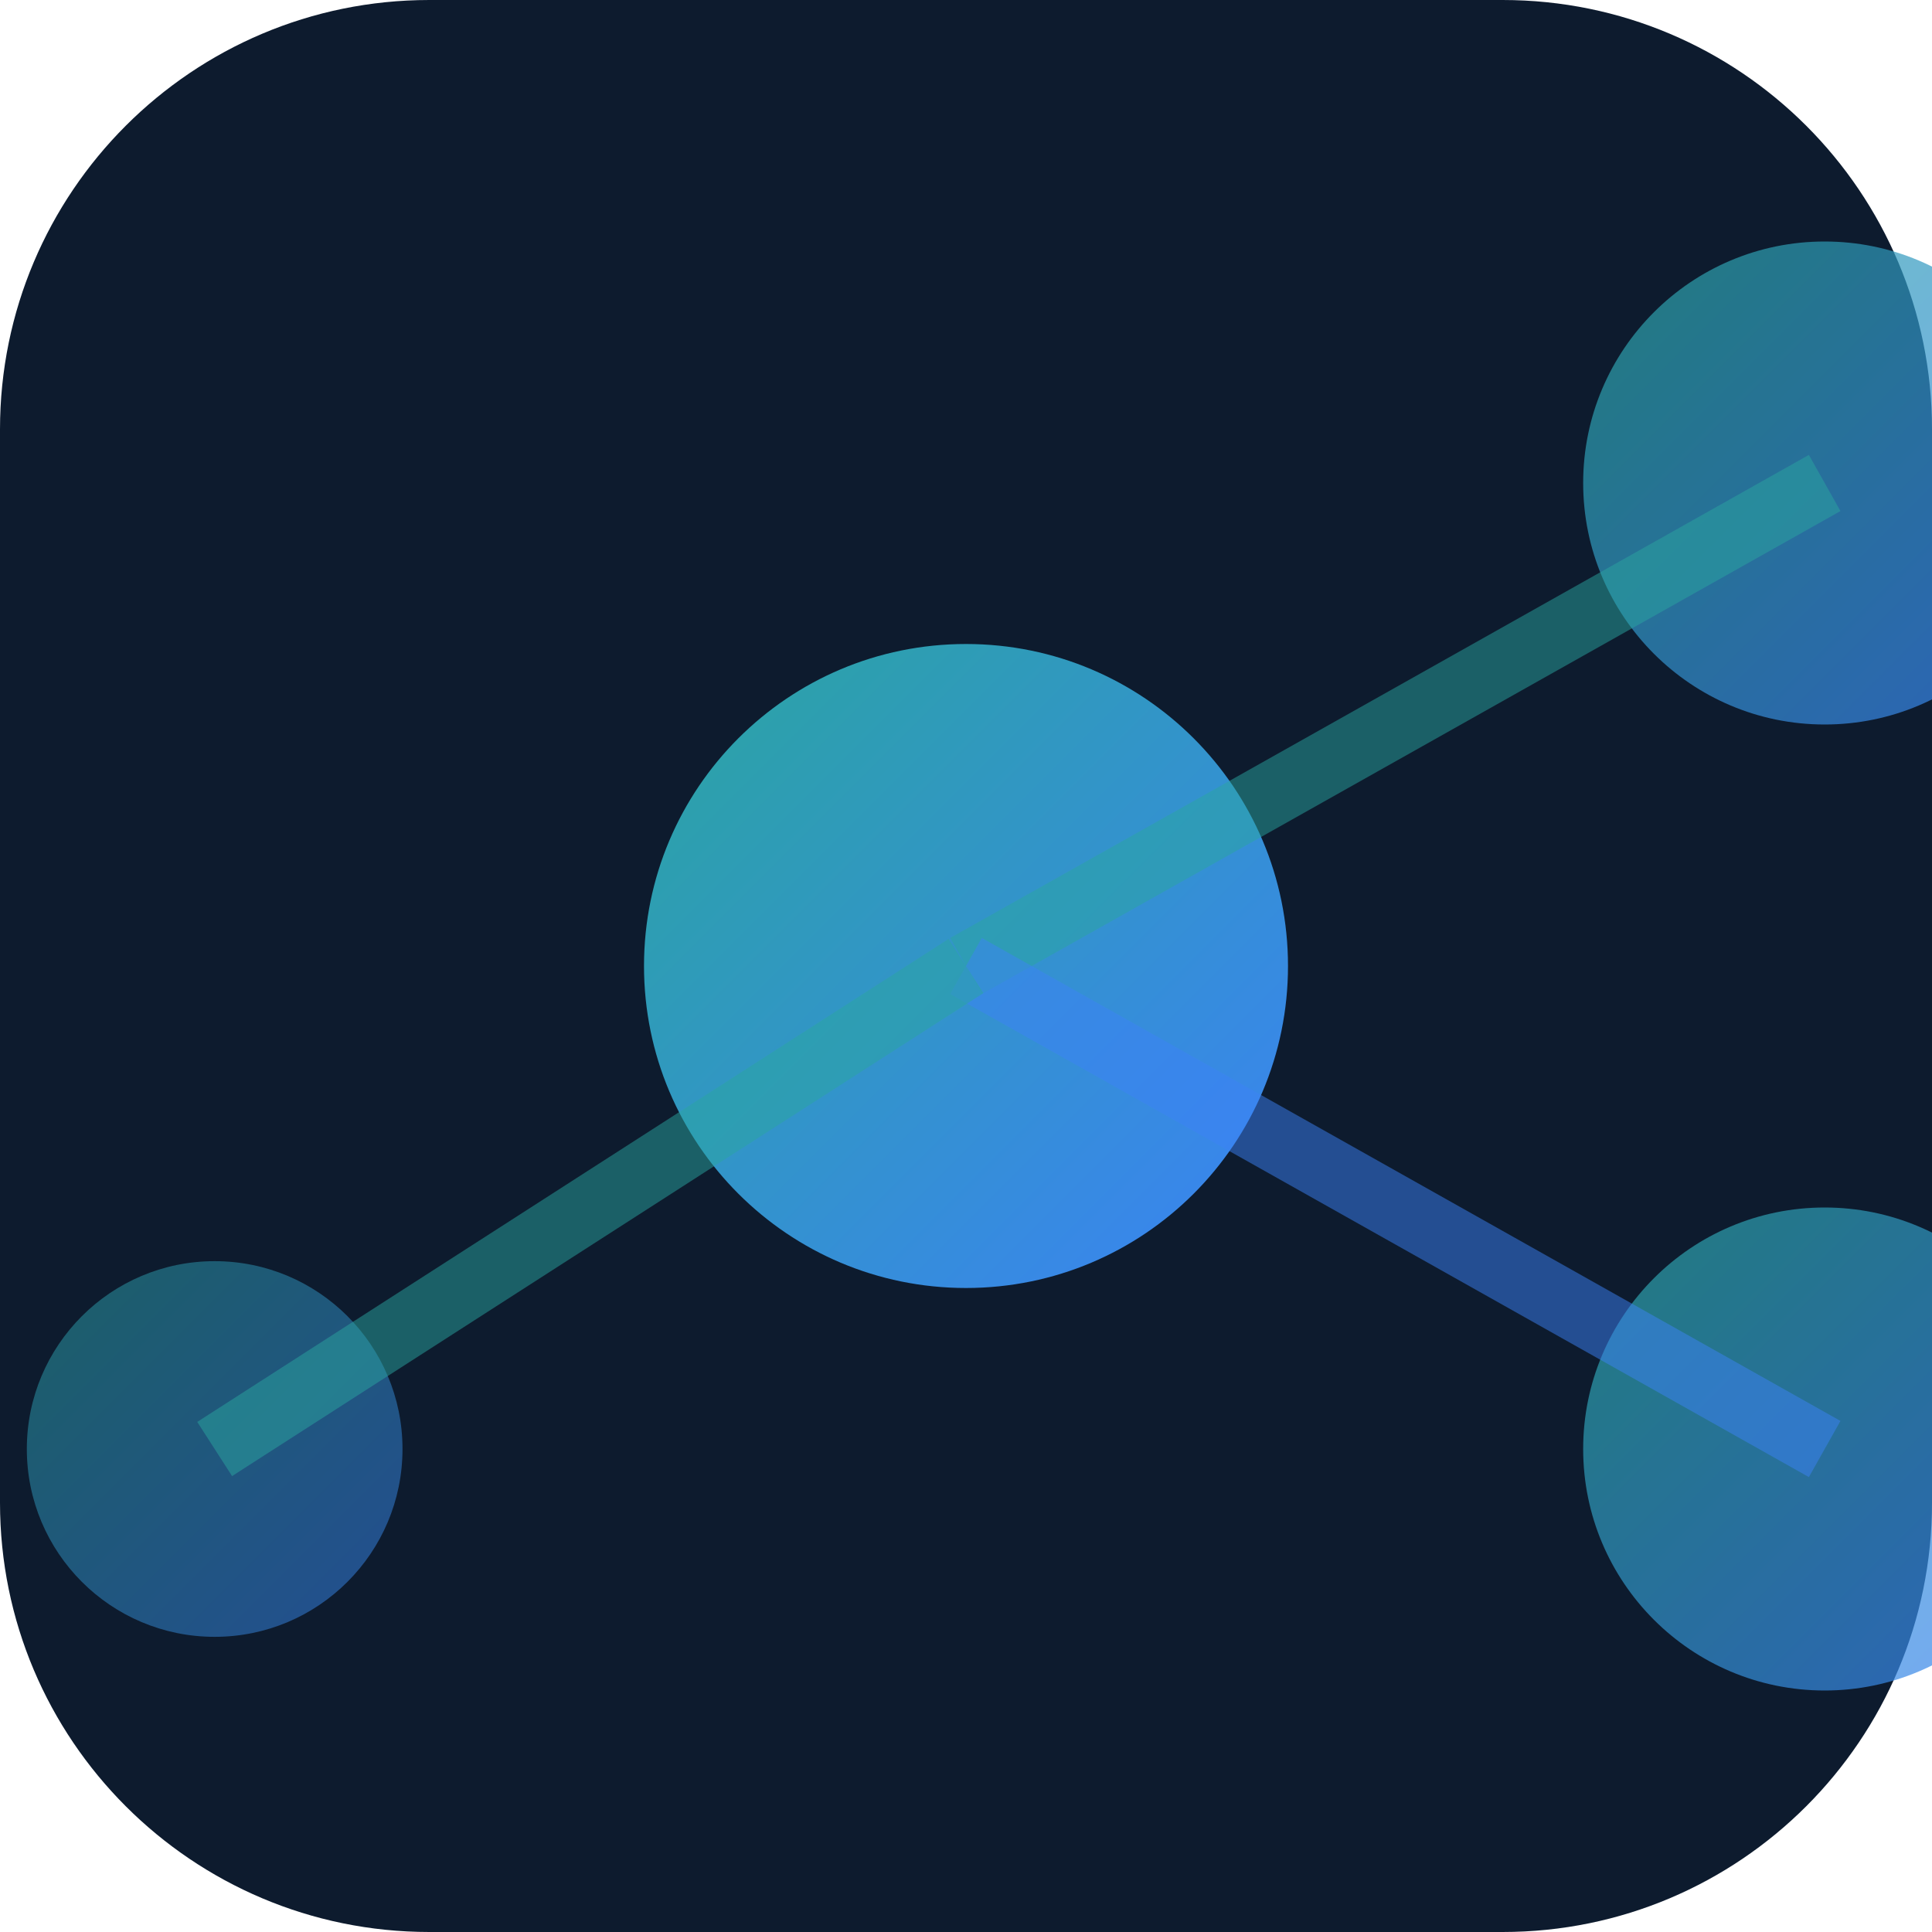
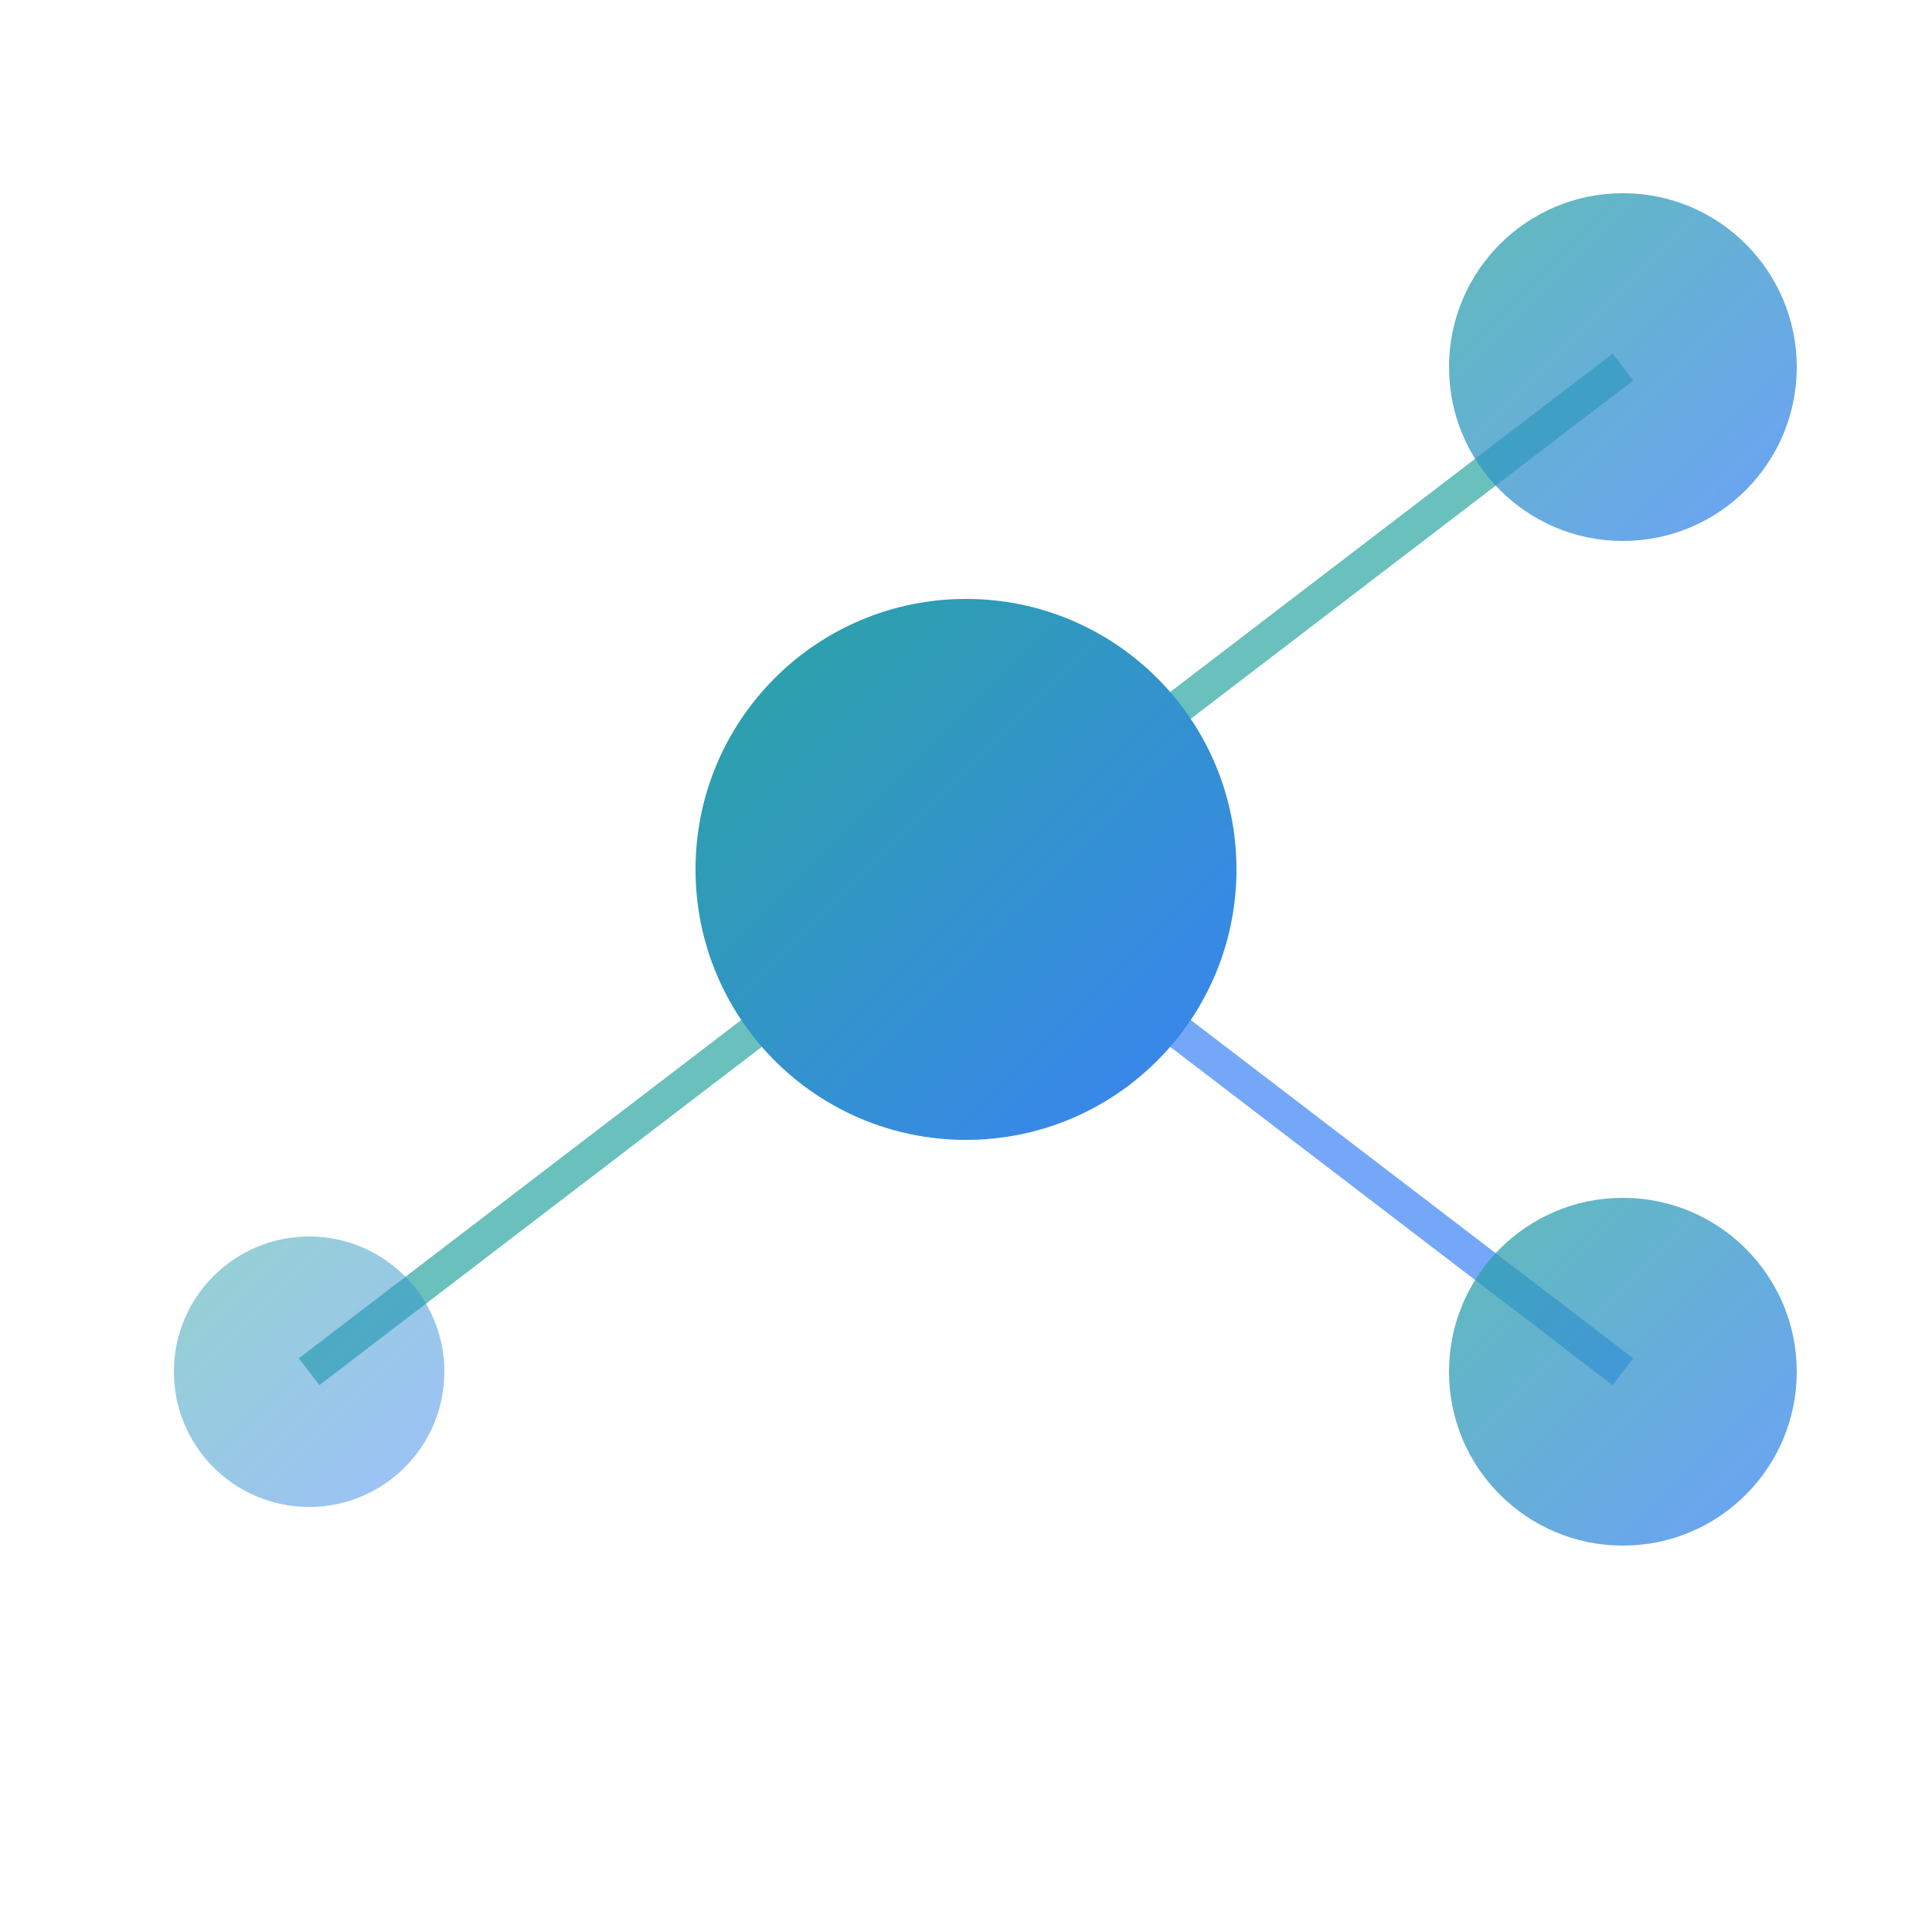
- <svg xmlns="http://www.w3.org/2000/svg" width="32" height="32" viewBox="0 0 180 180">
+ <svg xmlns="http://www.w3.org/2000/svg" width="32" height="32" viewBox="0 0 200 200">
  <defs>
    <linearGradient id="grad" x1="0%" y1="0%" x2="100%" y2="100%">
      <stop offset="0%" stop-color="#2AA5A0" />
      <stop offset="100%" stop-color="#3B82F6" />
    </linearGradient>
  </defs>
-   <rect width="180" height="180" rx="40" fill="#0D1B2E" />
-   <circle cx="90" cy="90" r="30" fill="url(#grad)" />
-   <circle cx="170" cy="45" r="22.5" fill="url(#grad)" opacity="0.7" />
-   <circle cx="170" cy="135" r="22.5" fill="url(#grad)" opacity="0.7" />
-   <circle cx="20" cy="135" r="17.5" fill="url(#grad)" opacity="0.5" />
-   <line x1="90" y1="90" x2="170" y2="45" stroke="#2AA5A0" stroke-width="6" opacity="0.5" />
-   <line x1="90" y1="90" x2="170" y2="135" stroke="#3B82F6" stroke-width="6" opacity="0.5" />
-   <line x1="90" y1="90" x2="20" y2="135" stroke="#2AA5A0" stroke-width="6" opacity="0.5" />
+   <line x1="100" y1="90" x2="168" y2="38" stroke="#2AA5A0" stroke-width="3.5" opacity="0.7" />
+   <line x1="100" y1="90" x2="168" y2="142" stroke="#3B82F6" stroke-width="3.5" opacity="0.7" />
+   <line x1="100" y1="90" x2="32" y2="142" stroke="#2AA5A0" stroke-width="3.5" opacity="0.7" />
+   <circle cx="100" cy="90" r="28" fill="url(#grad)" />
+   <circle cx="168" cy="38" r="18" fill="url(#grad)" opacity="0.75" />
+   <circle cx="168" cy="142" r="18" fill="url(#grad)" opacity="0.75" />
+   <circle cx="32" cy="142" r="14" fill="url(#grad)" opacity="0.5" />
</svg>
